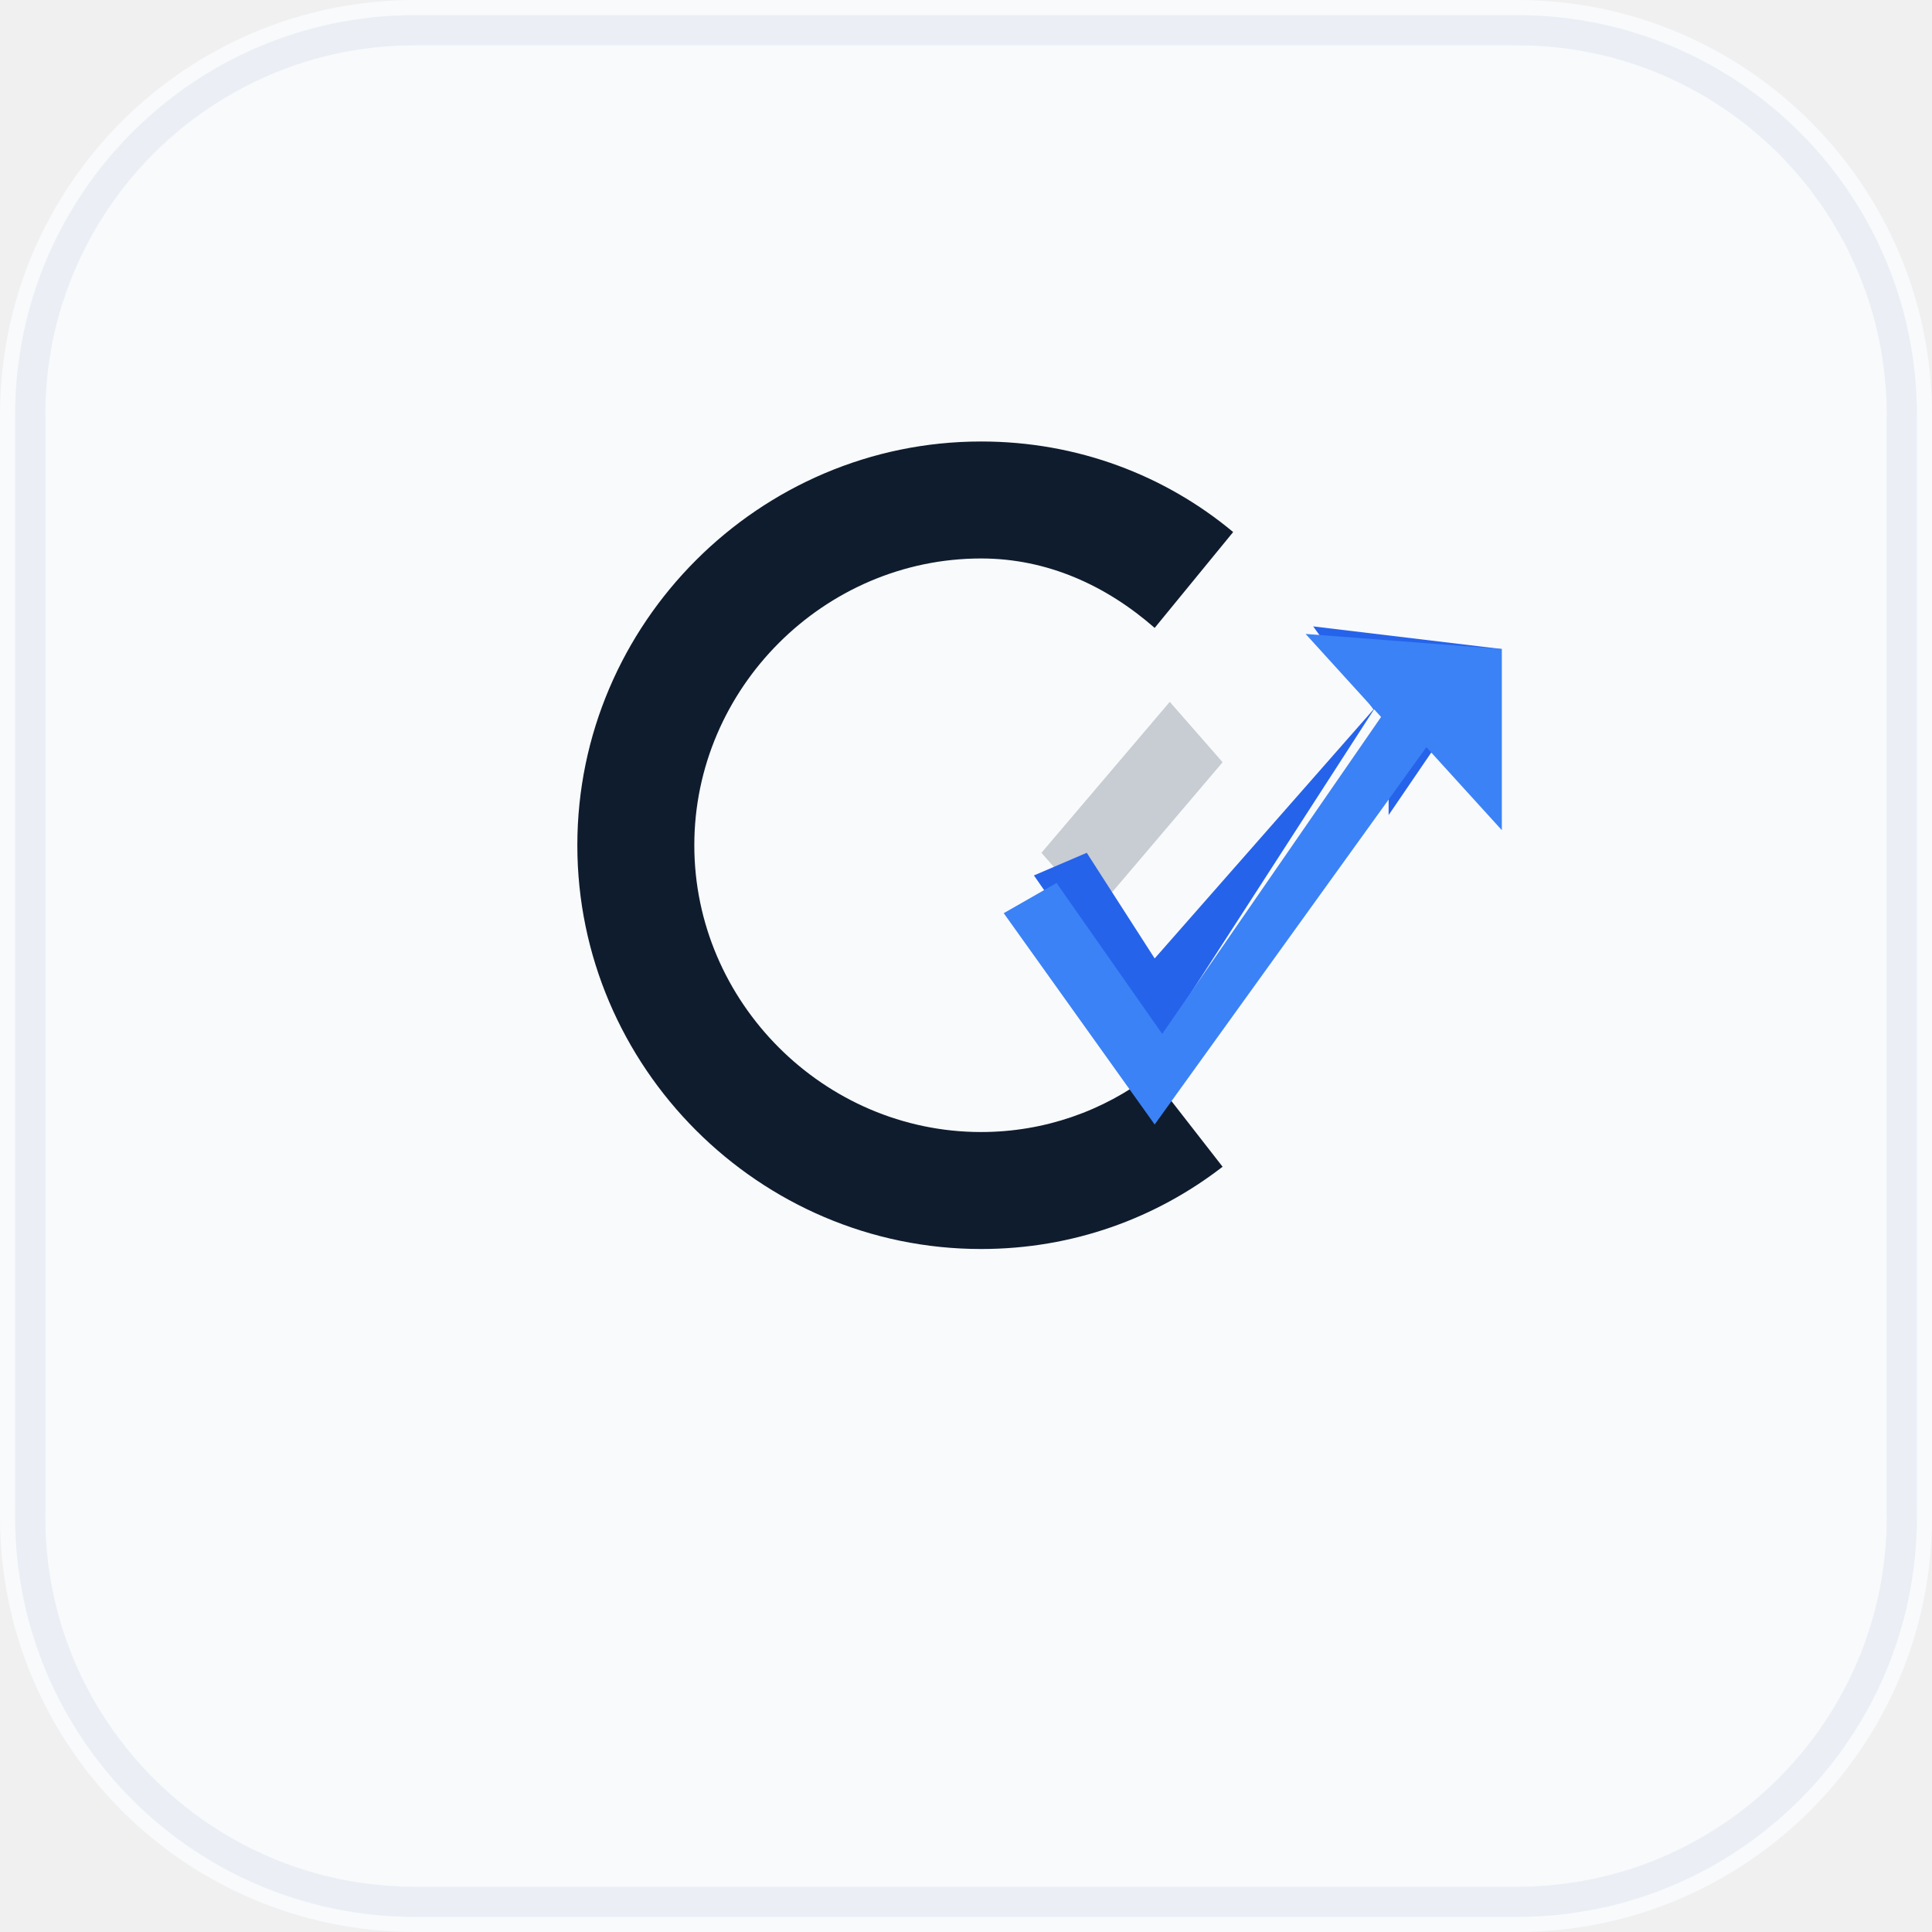
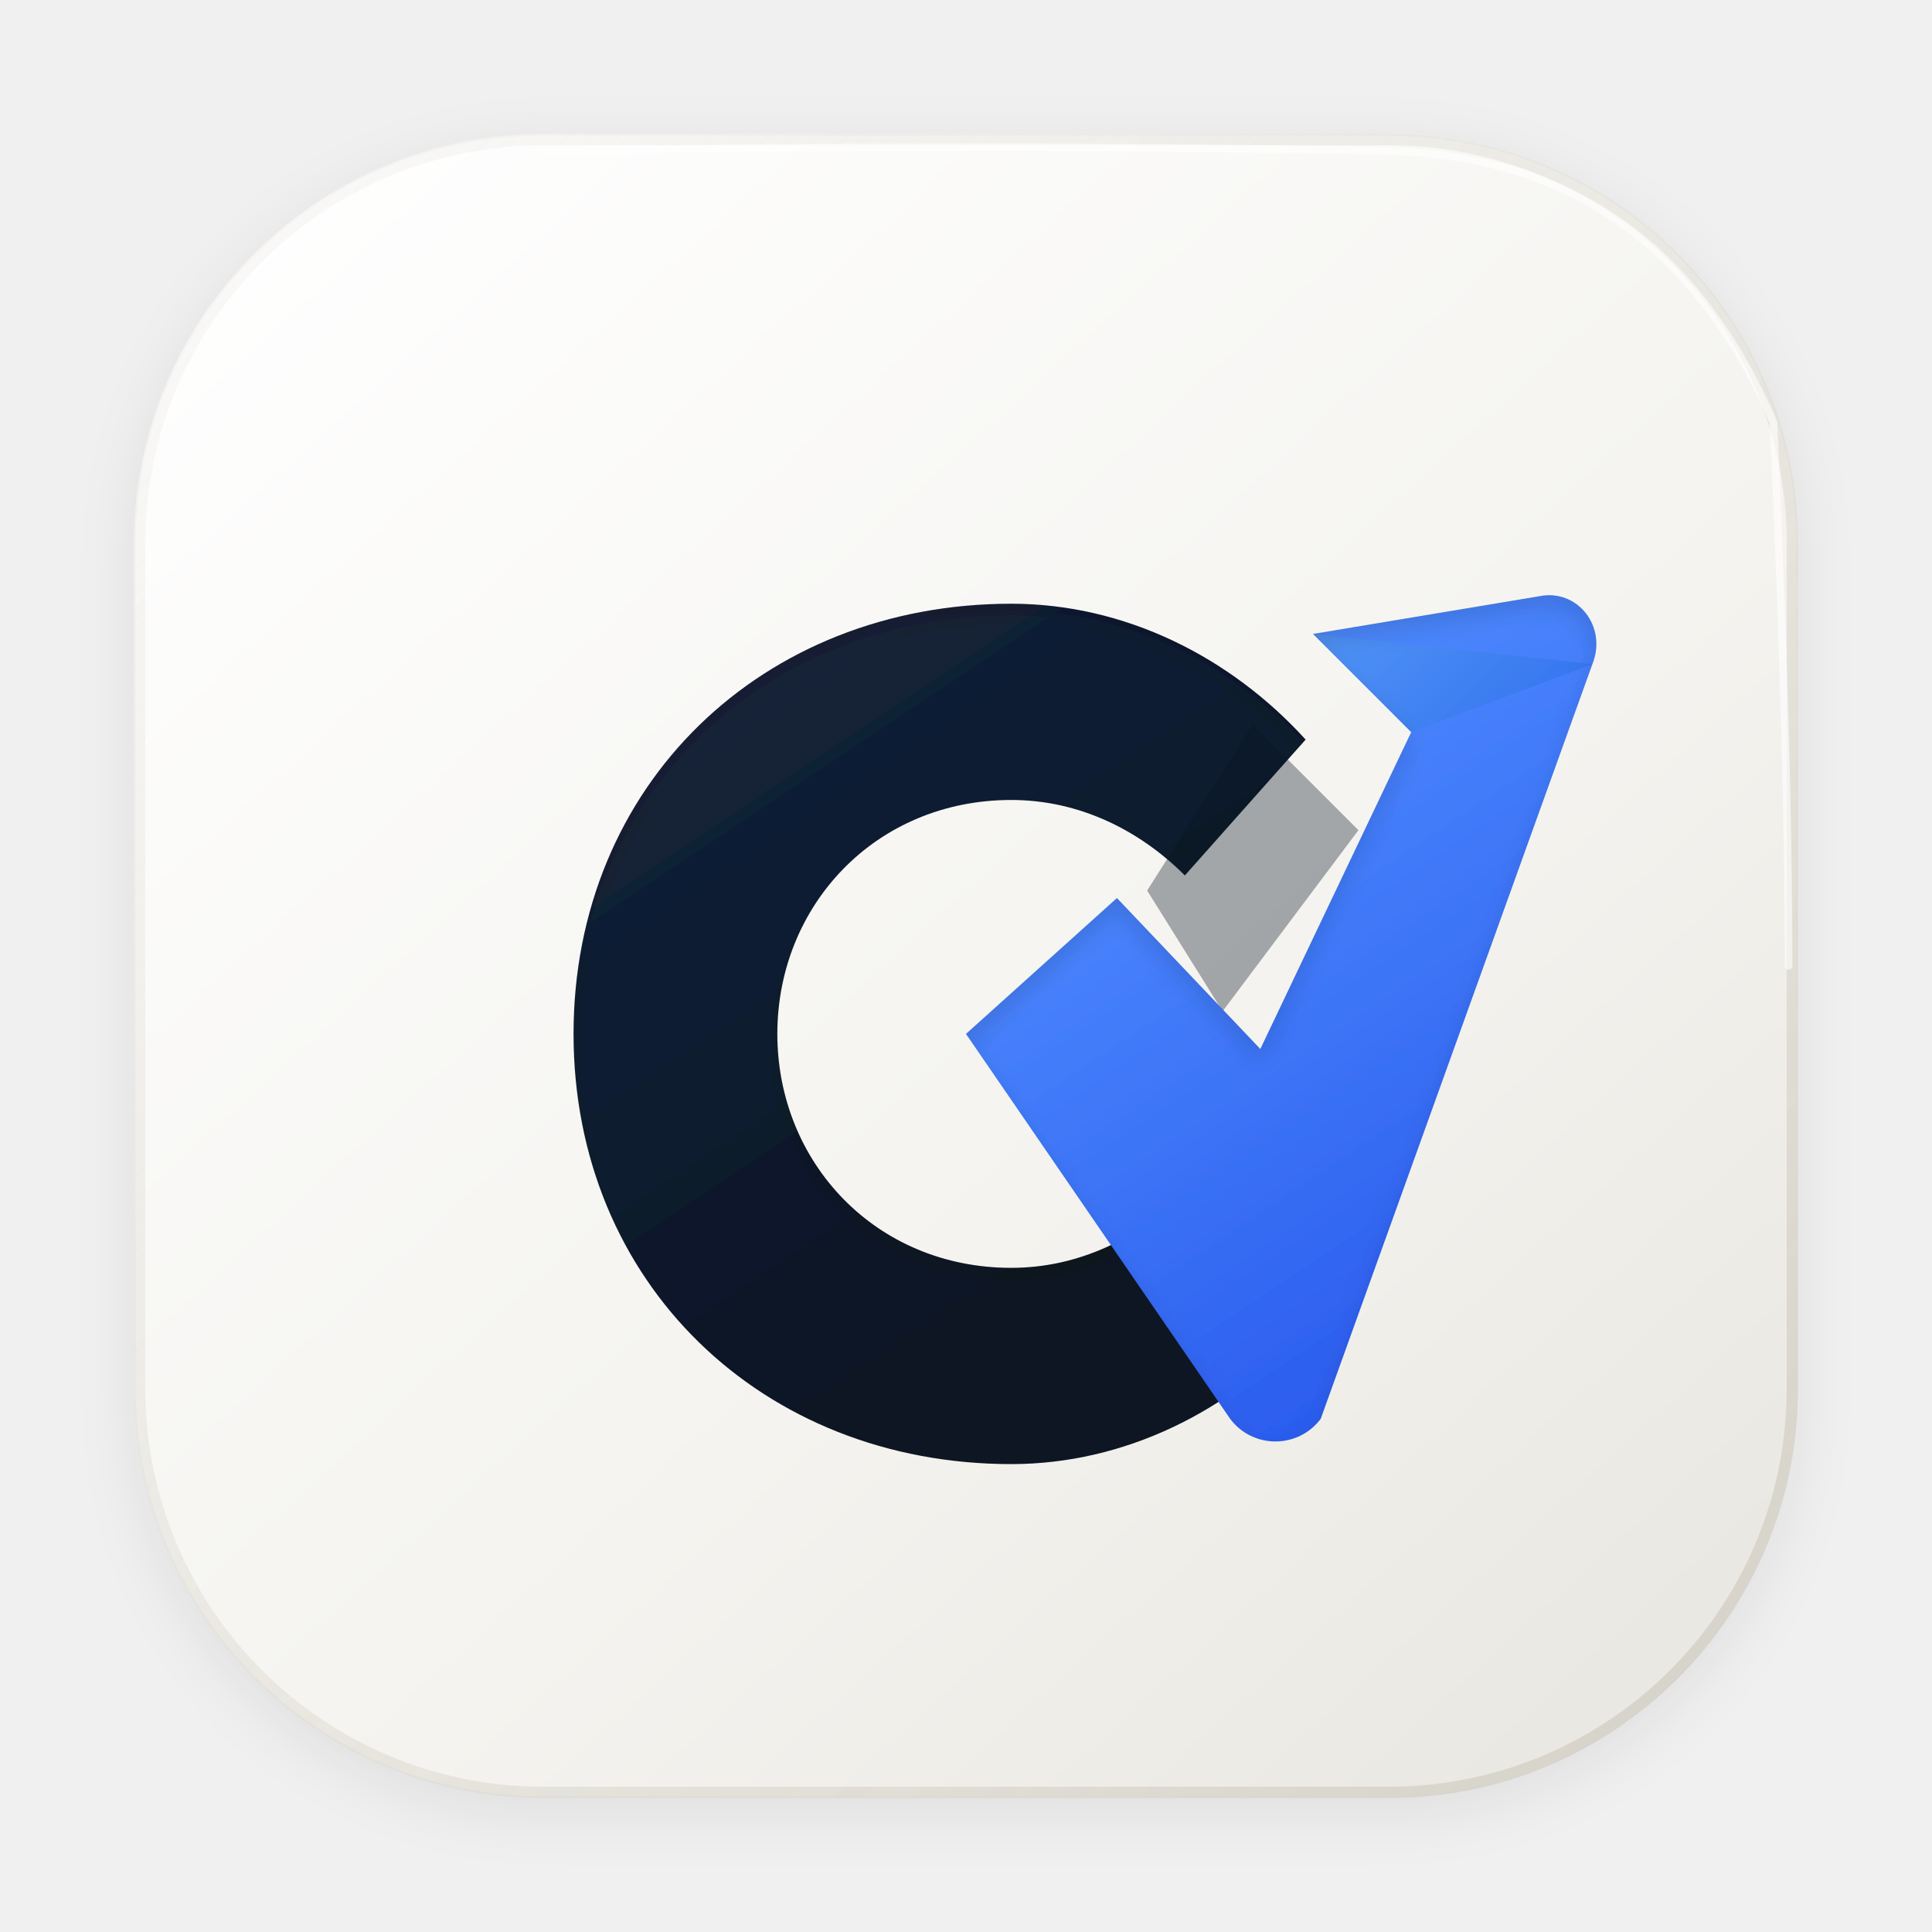
- <svg xmlns="http://www.w3.org/2000/svg" viewBox="0 0 512 512" fill="none">
-   <rect width="512" height="512" rx="110" fill="#F8FAFC" />
-   <rect x="8" y="8" width="496" height="496" rx="102" stroke="#E2E8F0" stroke-width="8" opacity="0.6" />
-   <path d="M260 148C218.4 148 184 182.4 184 224C184 265.6 218.4 300 260 300C276.8 300 292.4 294.4 305 284.8L324 309.2C306.4 322.8 284.4 331 260 331C201.2 331 153 282.8 153 224C153 165.2 201.2 117 260 117C285.6 117 308.8 126 326.8 141L306 166.4C293.2 155.2 277.6 148 260 148Z" fill="#0F1C2E" />
-   <g>
-     <path d="M276 226L310 186L324 202L290 242Z" fill="#0B132B" opacity="0.2" />
-     <path d="M274 232L306 278L368 182V216L398 172L348 166L364 188L306 254L288 226L274 232Z" fill="#2563EB" />
-     <path d="M398 172L346 168L366 190L308 274L280 234L266 242L306 298L378 198L398 220L398 172Z" fill="#3B82F6" />
+ <svg xmlns="http://www.w3.org/2000/svg" viewBox="0 0 512 512" width="100%" height="100%" fill="none">
+   <defs>
+     <filter id="softShadow" x="-10%" y="-10%" width="130%" height="130%" filterUnits="userSpaceOnUse">
+       <feDropShadow dx="0" dy="16" stdDeviation="24" flood-color="#0F172A" flood-opacity="0.14" />
+       <feDropShadow dx="0" dy="4" stdDeviation="8" flood-color="#0F172A" flood-opacity="0.08" />
+     </filter>
+     <filter id="innerDepth" x="-10%" y="-10%" width="120%" height="120%">
+       <feOffset dx="0" dy="3" />
+       <feGaussianBlur stdDeviation="3" result="offset-blur" />
+       <feComposite operator="out" in="SourceGraphic" in2="offset-blur" result="inverse" />
+       <feFlood flood-color="#000000" flood-opacity="0.25" result="color" />
+       <feComposite operator="in" in="color" in2="inverse" result="shadow" />
+       <feComposite operator="over" in="shadow" in2="SourceGraphic" />
+     </filter>
+     <linearGradient id="tileGradient" x1="60" y1="40" x2="452" y2="472" gradientUnits="userSpaceOnUse">
+       <stop offset="0%" stop-color="#FFFFFF" />
+       <stop offset="60%" stop-color="#F4F3EF" />
+       <stop offset="100%" stop-color="#E8E6E0" />
+     </linearGradient>
+     <linearGradient id="tileBorder" x1="0" y1="0" x2="512" y2="512" gradientUnits="userSpaceOnUse">
+       <stop offset="0%" stop-color="#FFFFFF" stop-opacity="0.9" />
+       <stop offset="50%" stop-color="#E2DFD7" stop-opacity="0.6" />
+       <stop offset="100%" stop-color="#CBC7BC" stop-opacity="0.8" />
+     </linearGradient>
+     <linearGradient id="navyCGradient" x1="180" y1="160" x2="300" y2="340" gradientUnits="userSpaceOnUse">
+       <stop offset="0%" stop-color="#14243B" />
+       <stop offset="100%" stop-color="#0A1322" />
+     </linearGradient>
+     <linearGradient id="blueVGradient" x1="280" y1="200" x2="400" y2="380" gradientUnits="userSpaceOnUse">
+       <stop offset="0%" stop-color="#4F8CFF" />
+       <stop offset="50%" stop-color="#3B72F6" />
+       <stop offset="100%" stop-color="#2554EB" />
+     </linearGradient>
+     <linearGradient id="arrowHighlight" x1="330" y1="140" x2="420" y2="230" gradientUnits="userSpaceOnUse">
+       <stop offset="0%" stop-color="#60A5FA" />
+       <stop offset="100%" stop-color="#2563EB" />
+     </linearGradient>
+   </defs>
+   <rect x="36" y="36" width="440" height="440" rx="108" fill="url(#tileGradient)" filter="url(#softShadow)" />
+   <rect x="37" y="37" width="438" height="438" rx="107" stroke="url(#tileBorder)" stroke-width="3" />
+   <path d="M144 40 Q256 38 368 40 Q440 42 470 112 Q474 200 474 256" stroke="#FFFFFF" stroke-width="2" stroke-linecap="round" fill="none" opacity="0.6" />
+   <path d="M268 160 C202 160 152 208 152 274 C152 340 202 388 268 388 C298 388 326 374 346 352 L314 316 C302 328 286 336 268 336 C232 336 206 308 206 274 C206 240 232 212 268 212 C286 212 302 220 314 232 L346 196 C326 174 298 160 268 160 Z" fill="url(#navyCGradient)" filter="url(#innerDepth)" />
+   <path d="M304 236 L332 192 L360 220 L324 268 Z" fill="#0A1322" opacity="0.35" />
+   <g filter="url(#innerDepth)">
+     <path d="M256 274 L326 376 C332 384 344 384 350 376 L422 176 C426 166 418 156 408 158 L348 168 L374 194 L334 278 L296 238 L256 274 Z" fill="url(#blueVGradient)" />
+     <path d="M422 176 L348 168 L374 194 L422 176 Z" fill="url(#arrowHighlight)" />
  </g>
</svg>
